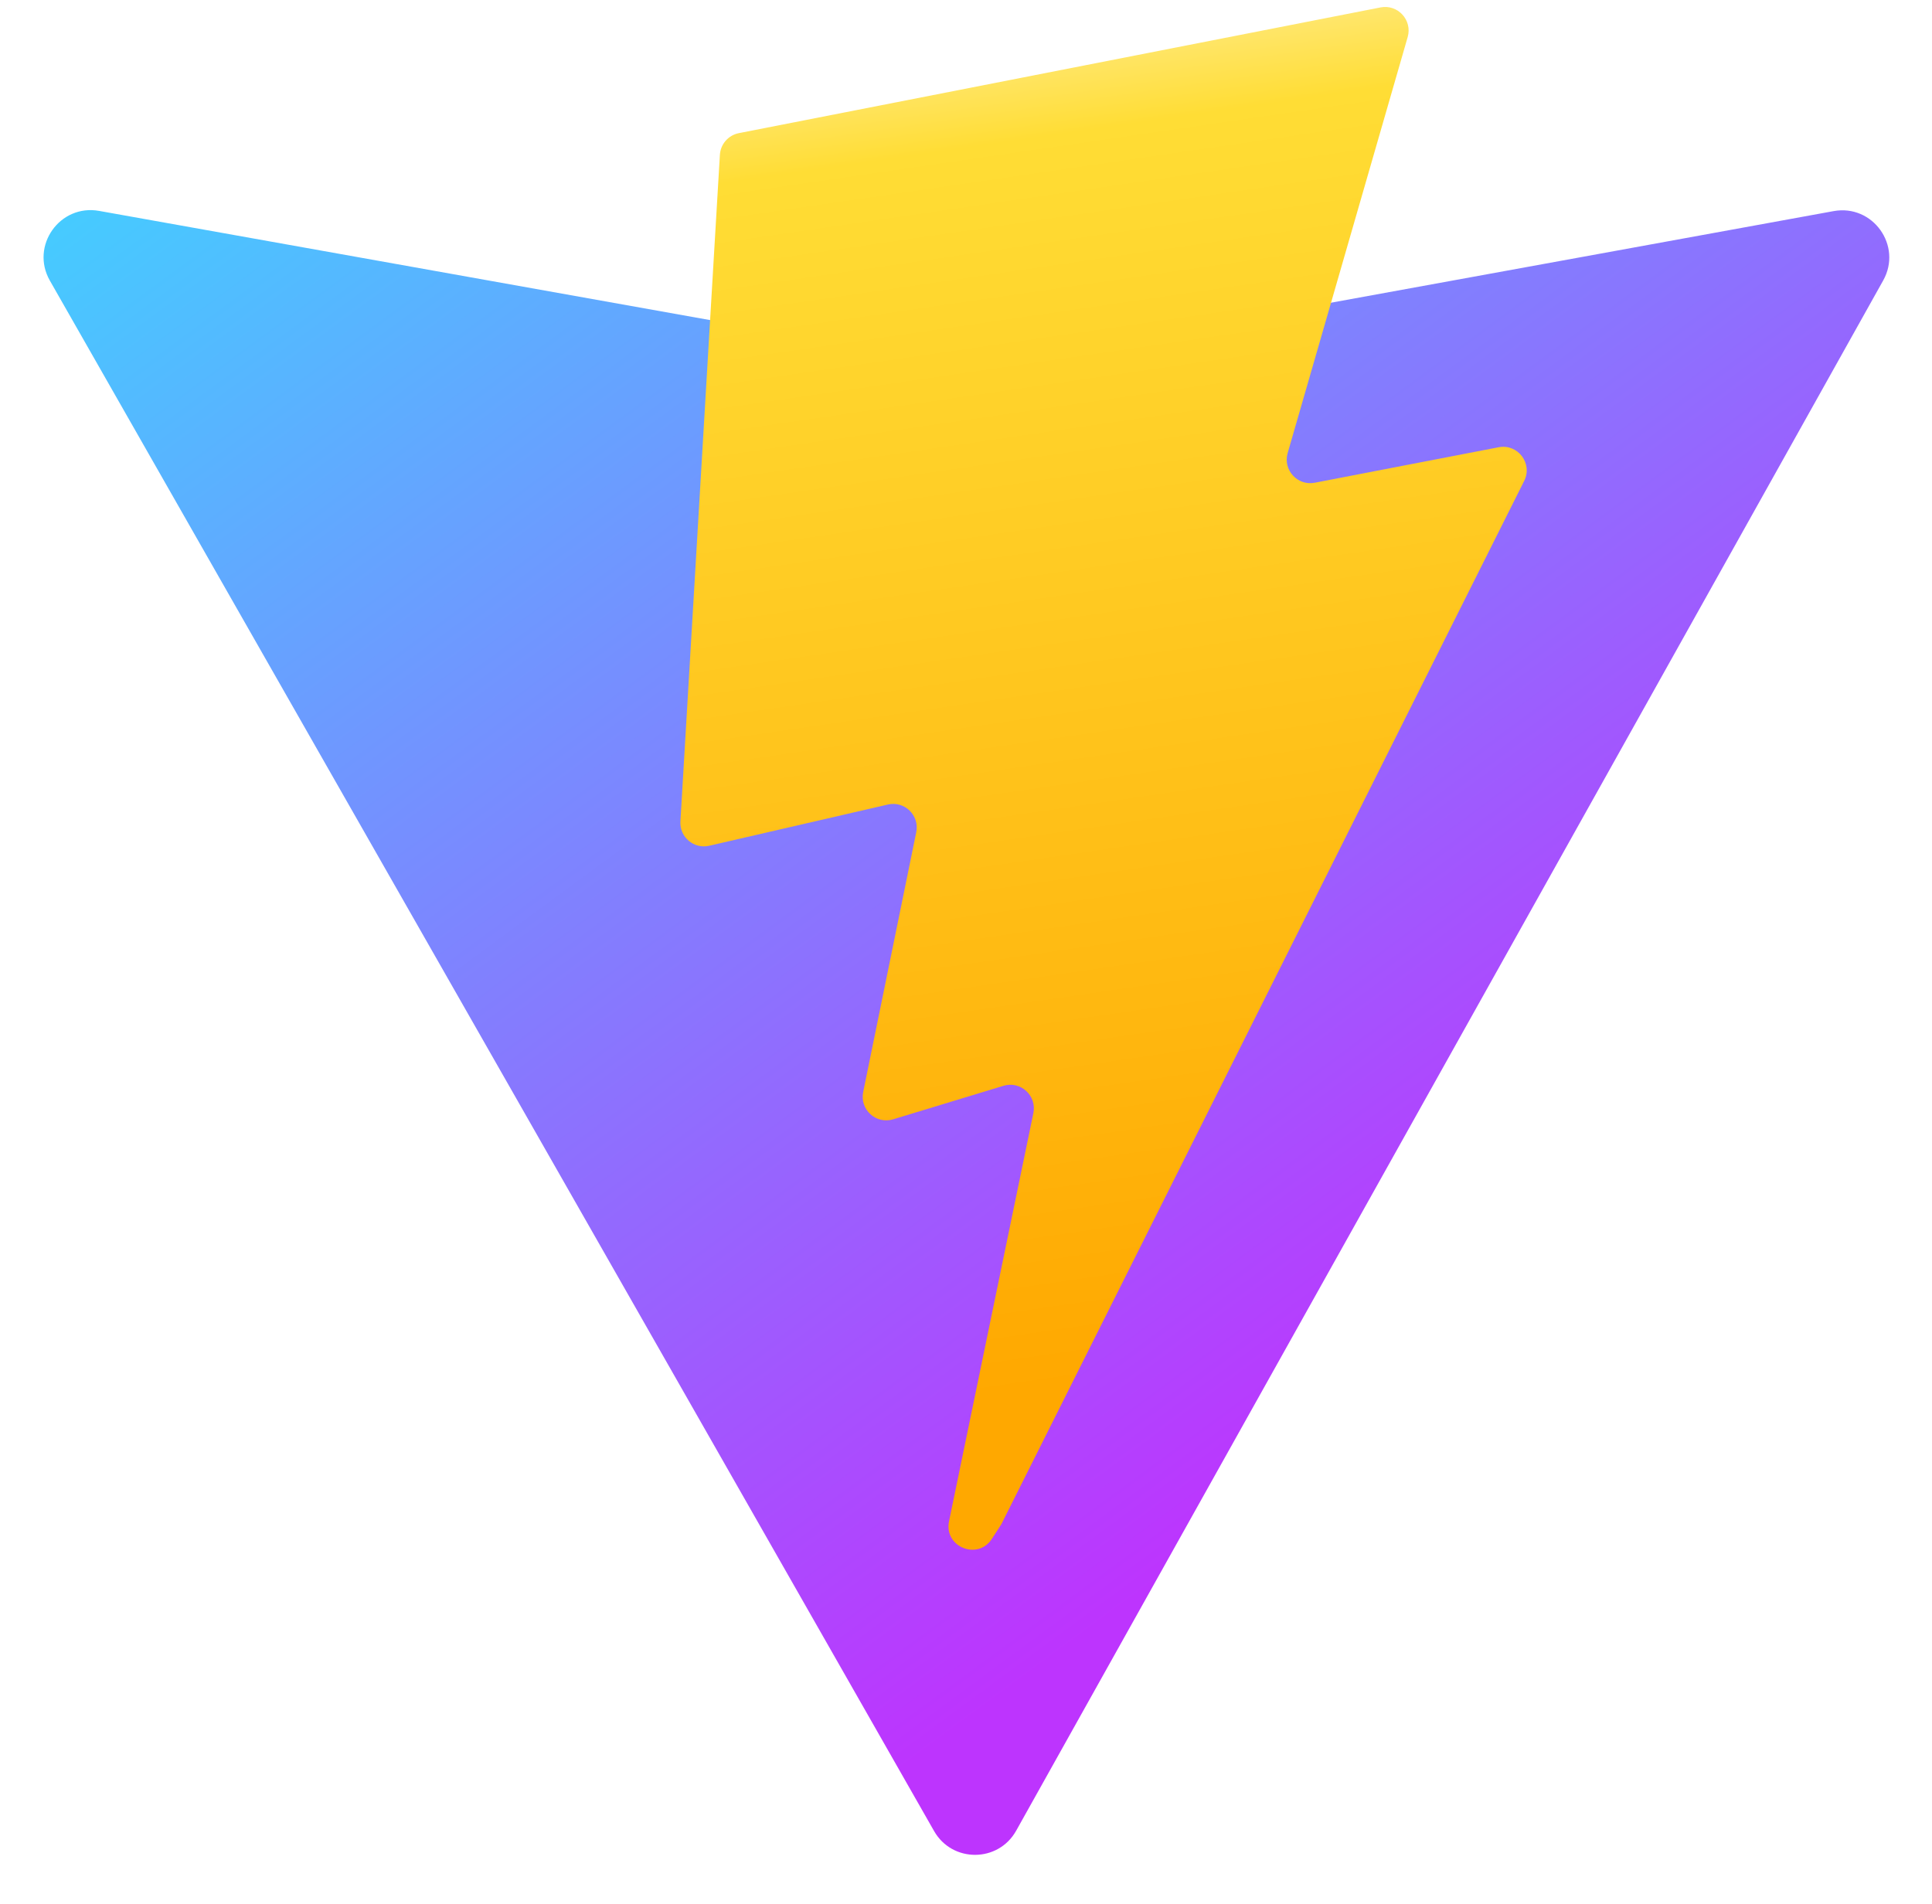
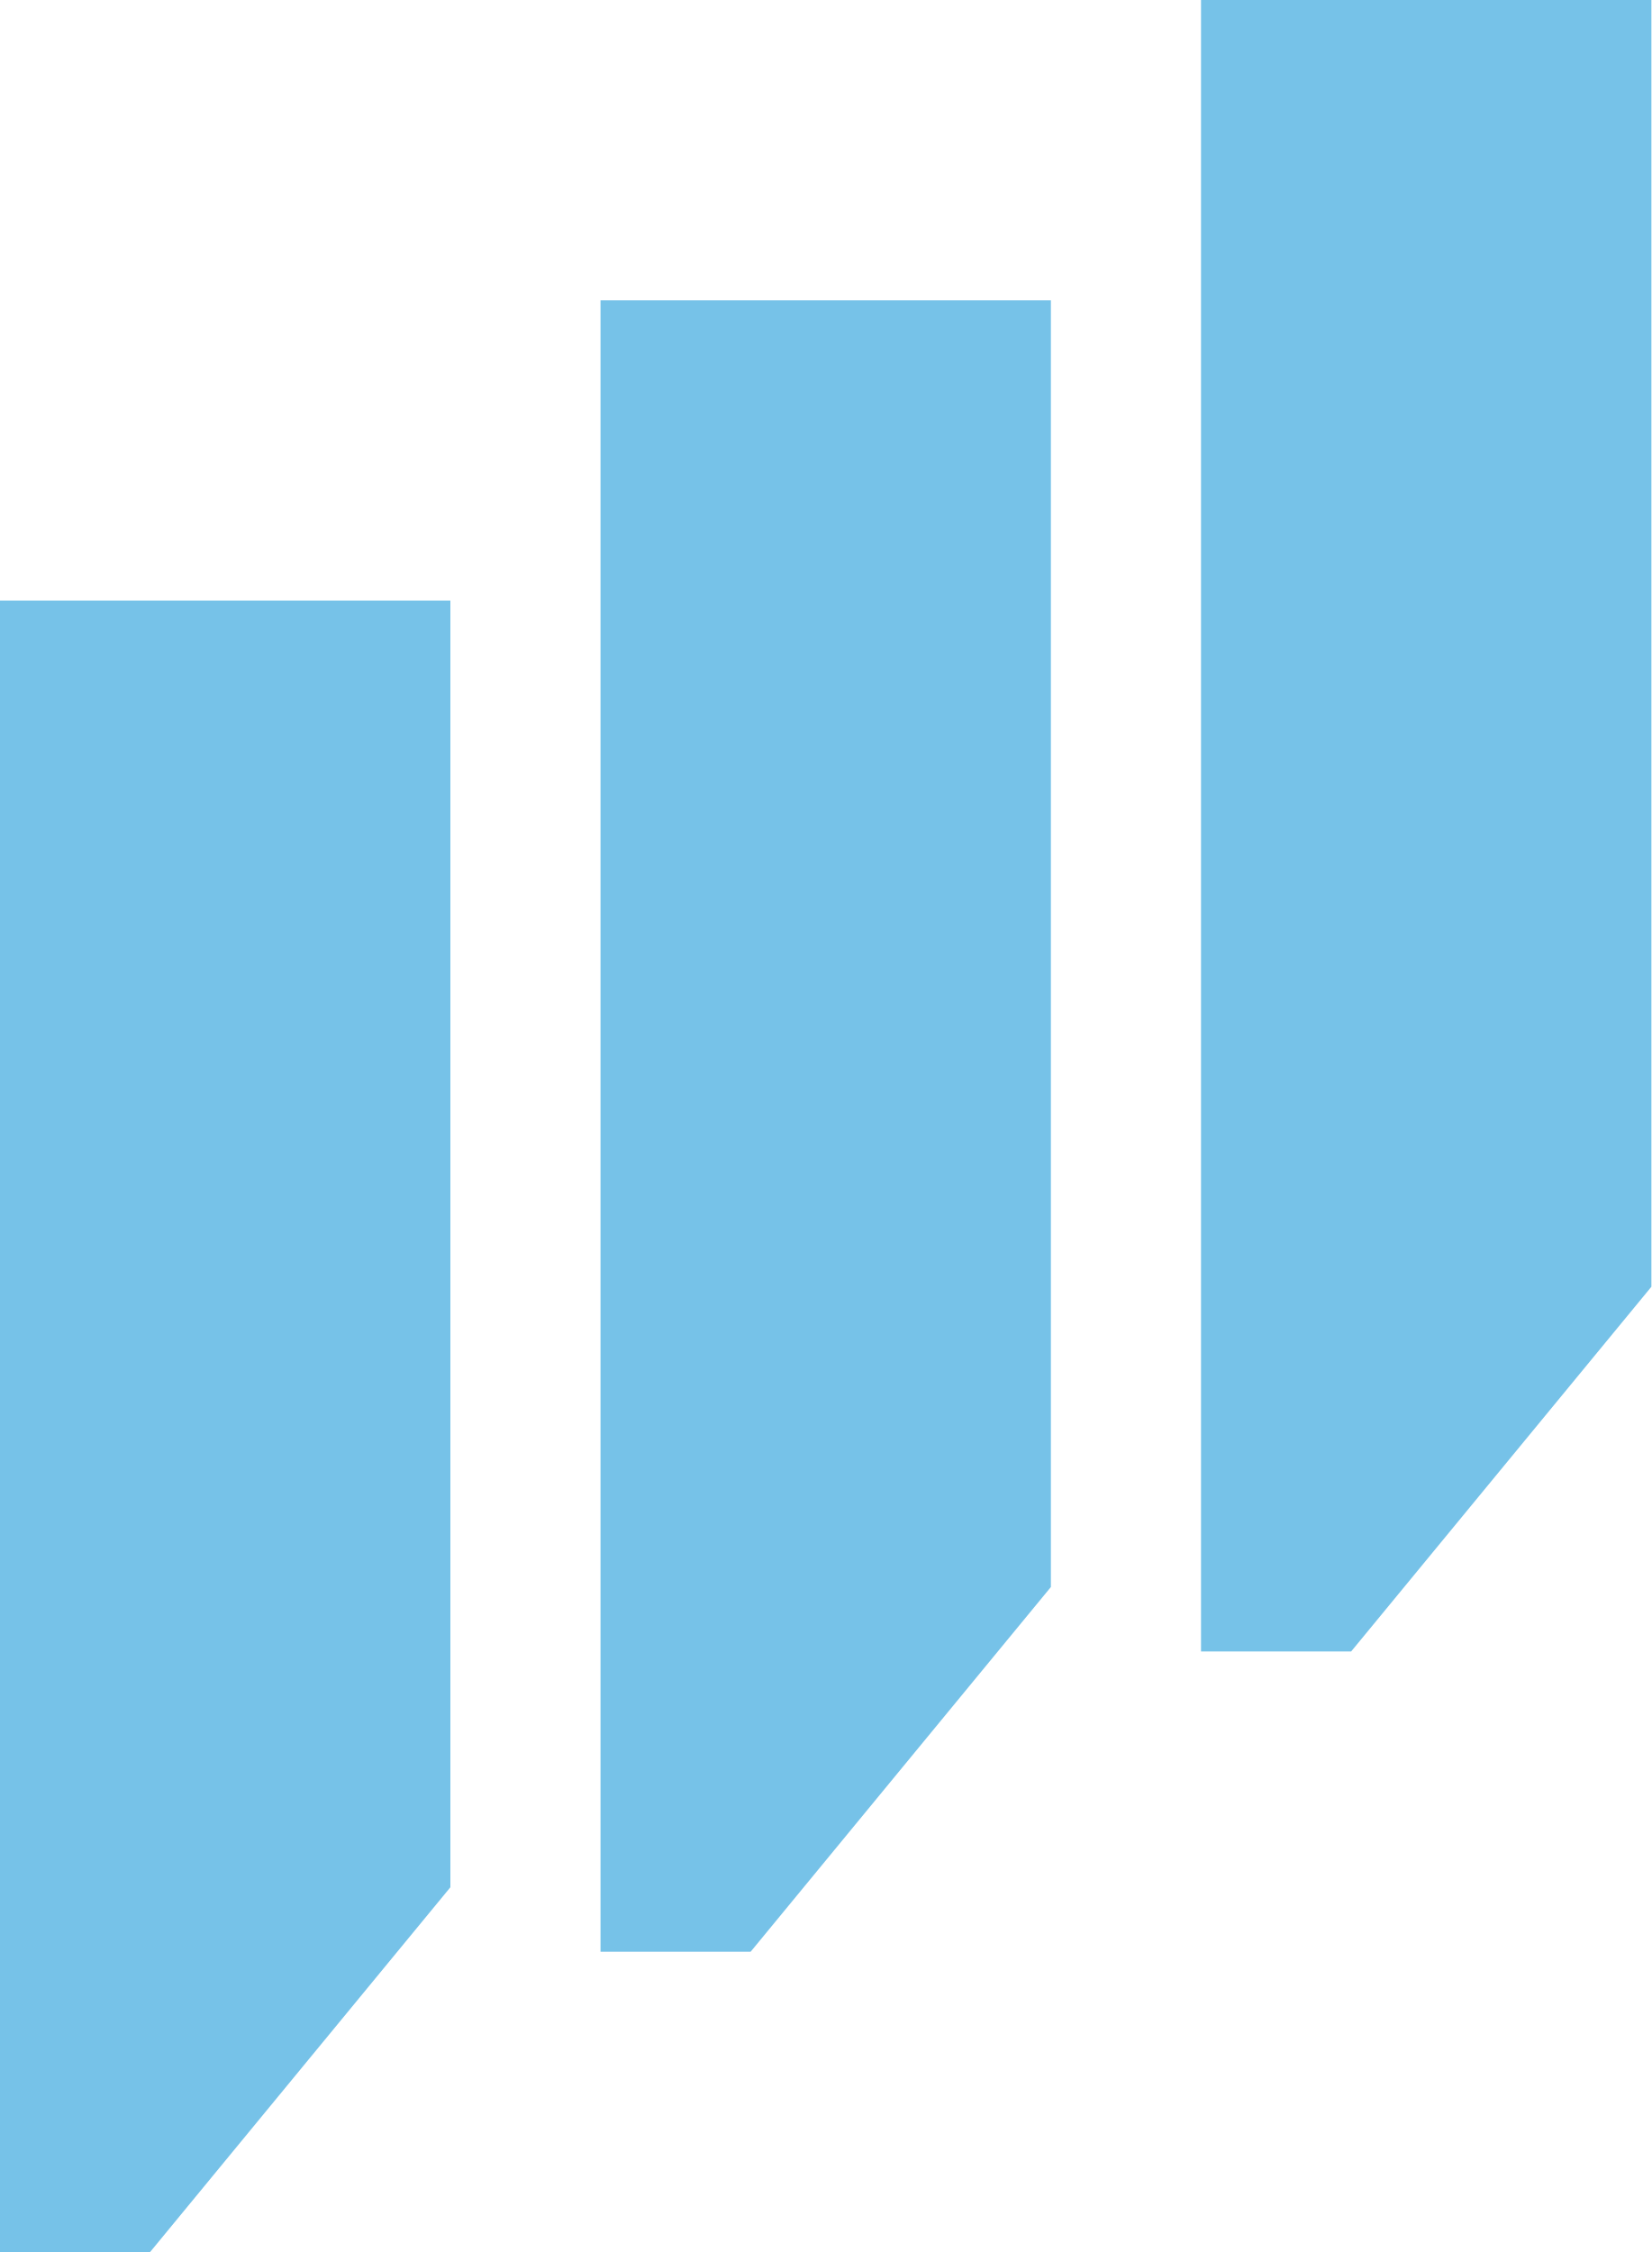
- <svg xmlns="http://www.w3.org/2000/svg" width="410" height="404" viewBox="0 0 410 404" fill="none">
-   <path d="M399.641 59.525L215.643 388.545C211.844 395.338 202.084 395.378 198.228 388.618L10.582 59.556C6.381 52.19 12.68 43.267 21.028 44.759L205.223 77.682C206.398 77.892 207.601 77.89 208.776 77.676L389.119 44.806C397.439 43.289 403.768 52.143 399.641 59.525Z" fill="url(#paint0_linear)" />
-   <path d="M292.965 1.574L156.801 28.255C154.563 28.694 152.906 30.59 152.771 32.866L144.395 174.33C144.198 177.662 147.258 180.248 150.51 179.498L188.42 170.749C191.967 169.931 195.172 173.055 194.443 176.622L183.18 231.775C182.422 235.487 185.907 238.661 189.532 237.56L212.947 230.446C216.577 229.344 220.065 232.527 219.297 236.242L201.398 322.875C200.278 328.294 207.486 331.249 210.492 326.603L212.5 323.5L323.454 102.072C325.312 98.365 322.108 94.137 318.036 94.923L279.014 102.454C275.347 103.161 272.227 99.746 273.262 96.158L298.731 7.867C299.767 4.273 296.636 0.855 292.965 1.574Z" fill="url(#paint1_linear)" />
+ <svg xmlns="http://www.w3.org/2000/svg" style="isolation:isolate" viewBox="918.5 498.5 33 45" width="33pt" height="45pt">
  <defs>
-     <linearGradient id="paint0_linear" x1="6" y1="33" x2="235" y2="344" gradientUnits="userSpaceOnUse">
-       <stop stop-color="#41D1FF" />
-       <stop offset="1" stop-color="#BD34FE" />
-     </linearGradient>
-     <linearGradient id="paint1_linear" x1="194.651" y1="8.818" x2="236.076" y2="292.989" gradientUnits="userSpaceOnUse">
-       <stop stop-color="#FFEA83" />
-       <stop offset="0.083" stop-color="#FFDD35" />
-       <stop offset="1" stop-color="#FFA800" />
-     </linearGradient>
+     <clipPath id="_clipPath_S093rRsv3Juyp46ivxTHFwskEP531Ra9">
+       <rect x="918.5" y="498.5" width="33" height="45" />
+     </clipPath>
  </defs>
+   <g clip-path="url(#_clipPath_S093rRsv3Juyp46ivxTHFwskEP531Ra9)">
+     <clipPath id="_clipPath_trkxgpw9FL3399WsCP4oG2Gw8uLugQBZ">
+       <rect x="918.5" y="498.5" width="33" height="45" transform="matrix(1,0,0,1,0,0)" fill="rgb(255,255,255)" />
+     </clipPath>
+     <g clip-path="url(#_clipPath_trkxgpw9FL3399WsCP4oG2Gw8uLugQBZ)">
+       <g>
+         <path d=" M 939.5 530.212 L 939.5 504.5 L 930.5 504.5 L 930.5 537.5 L 933.5 537.5 L 939.5 530.212 Z " fill="rgb(118,194,232)" />
+         <path d=" M 927.5 536.212 L 927.5 510.5 L 918.5 510.5 L 918.5 543.5 L 921.5 543.5 L 927.5 536.212 Z " fill="rgb(118,194,232)" />
+         <path d=" M 951.5 524.212 L 951.5 498.5 L 942.5 498.5 L 942.5 531.5 L 945.5 531.5 L 951.5 524.212 Z " fill="rgb(118,194,232)" />
+       </g>
+     </g>
+   </g>
</svg>
